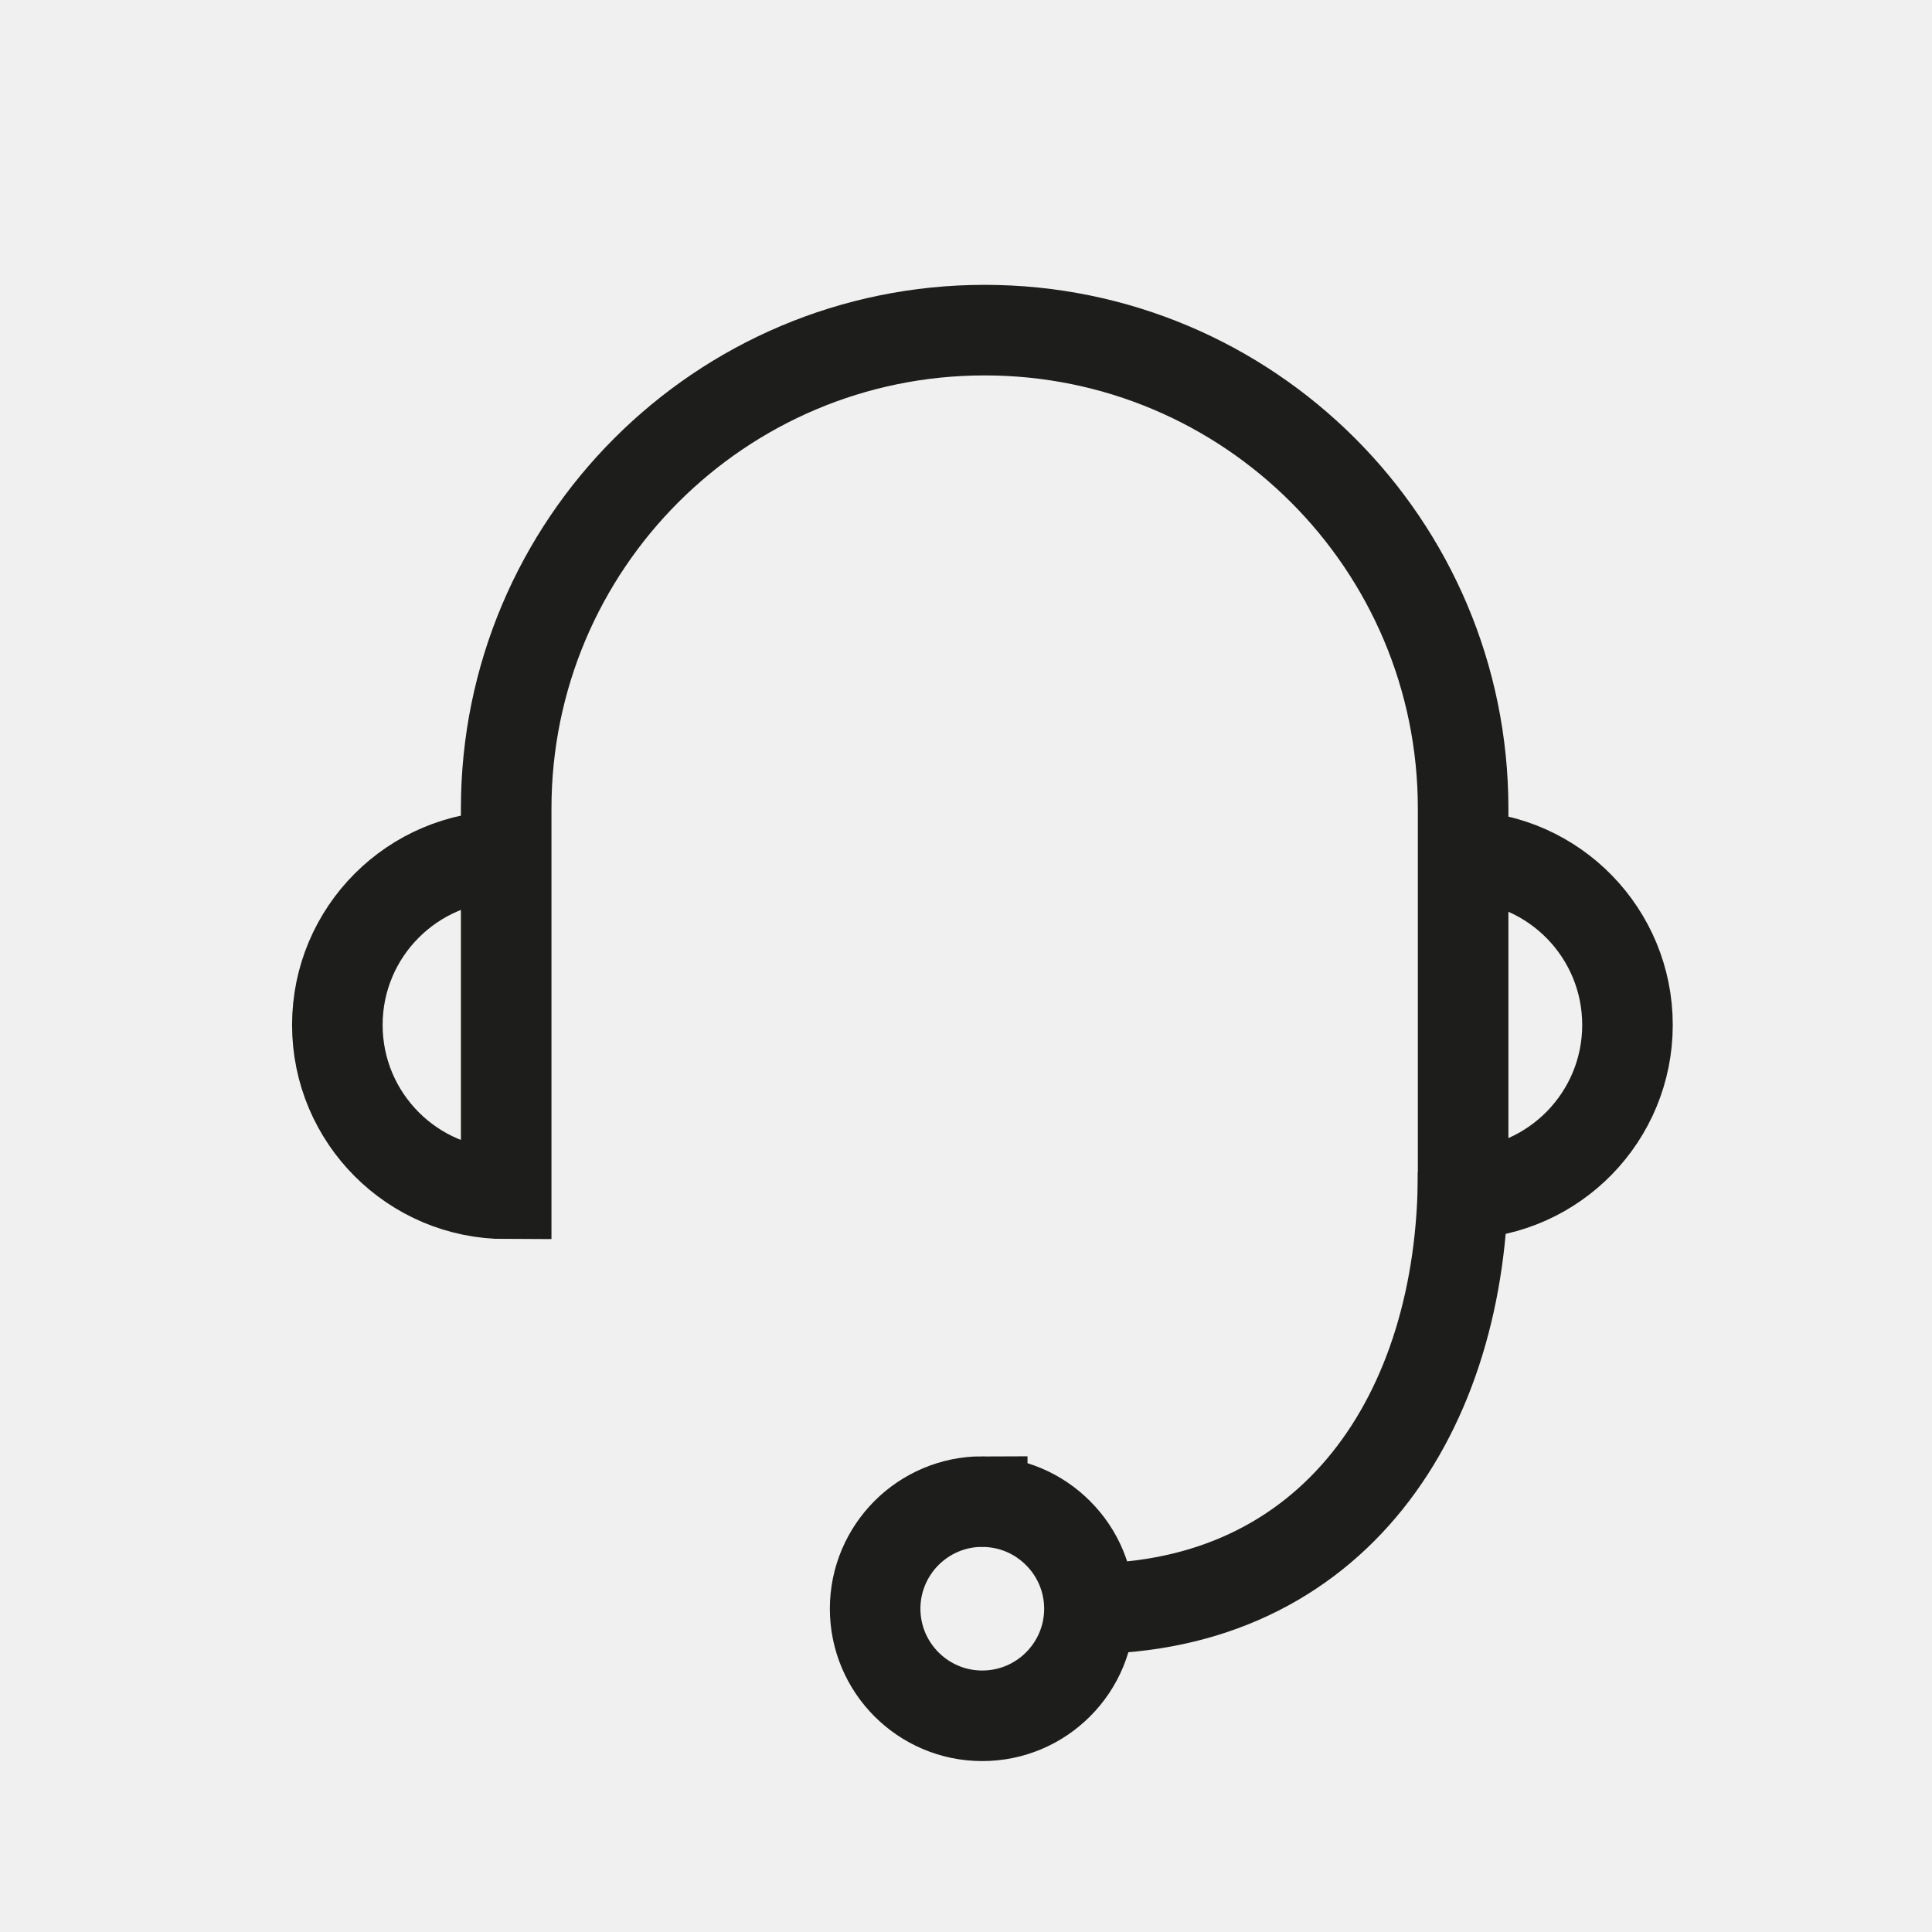
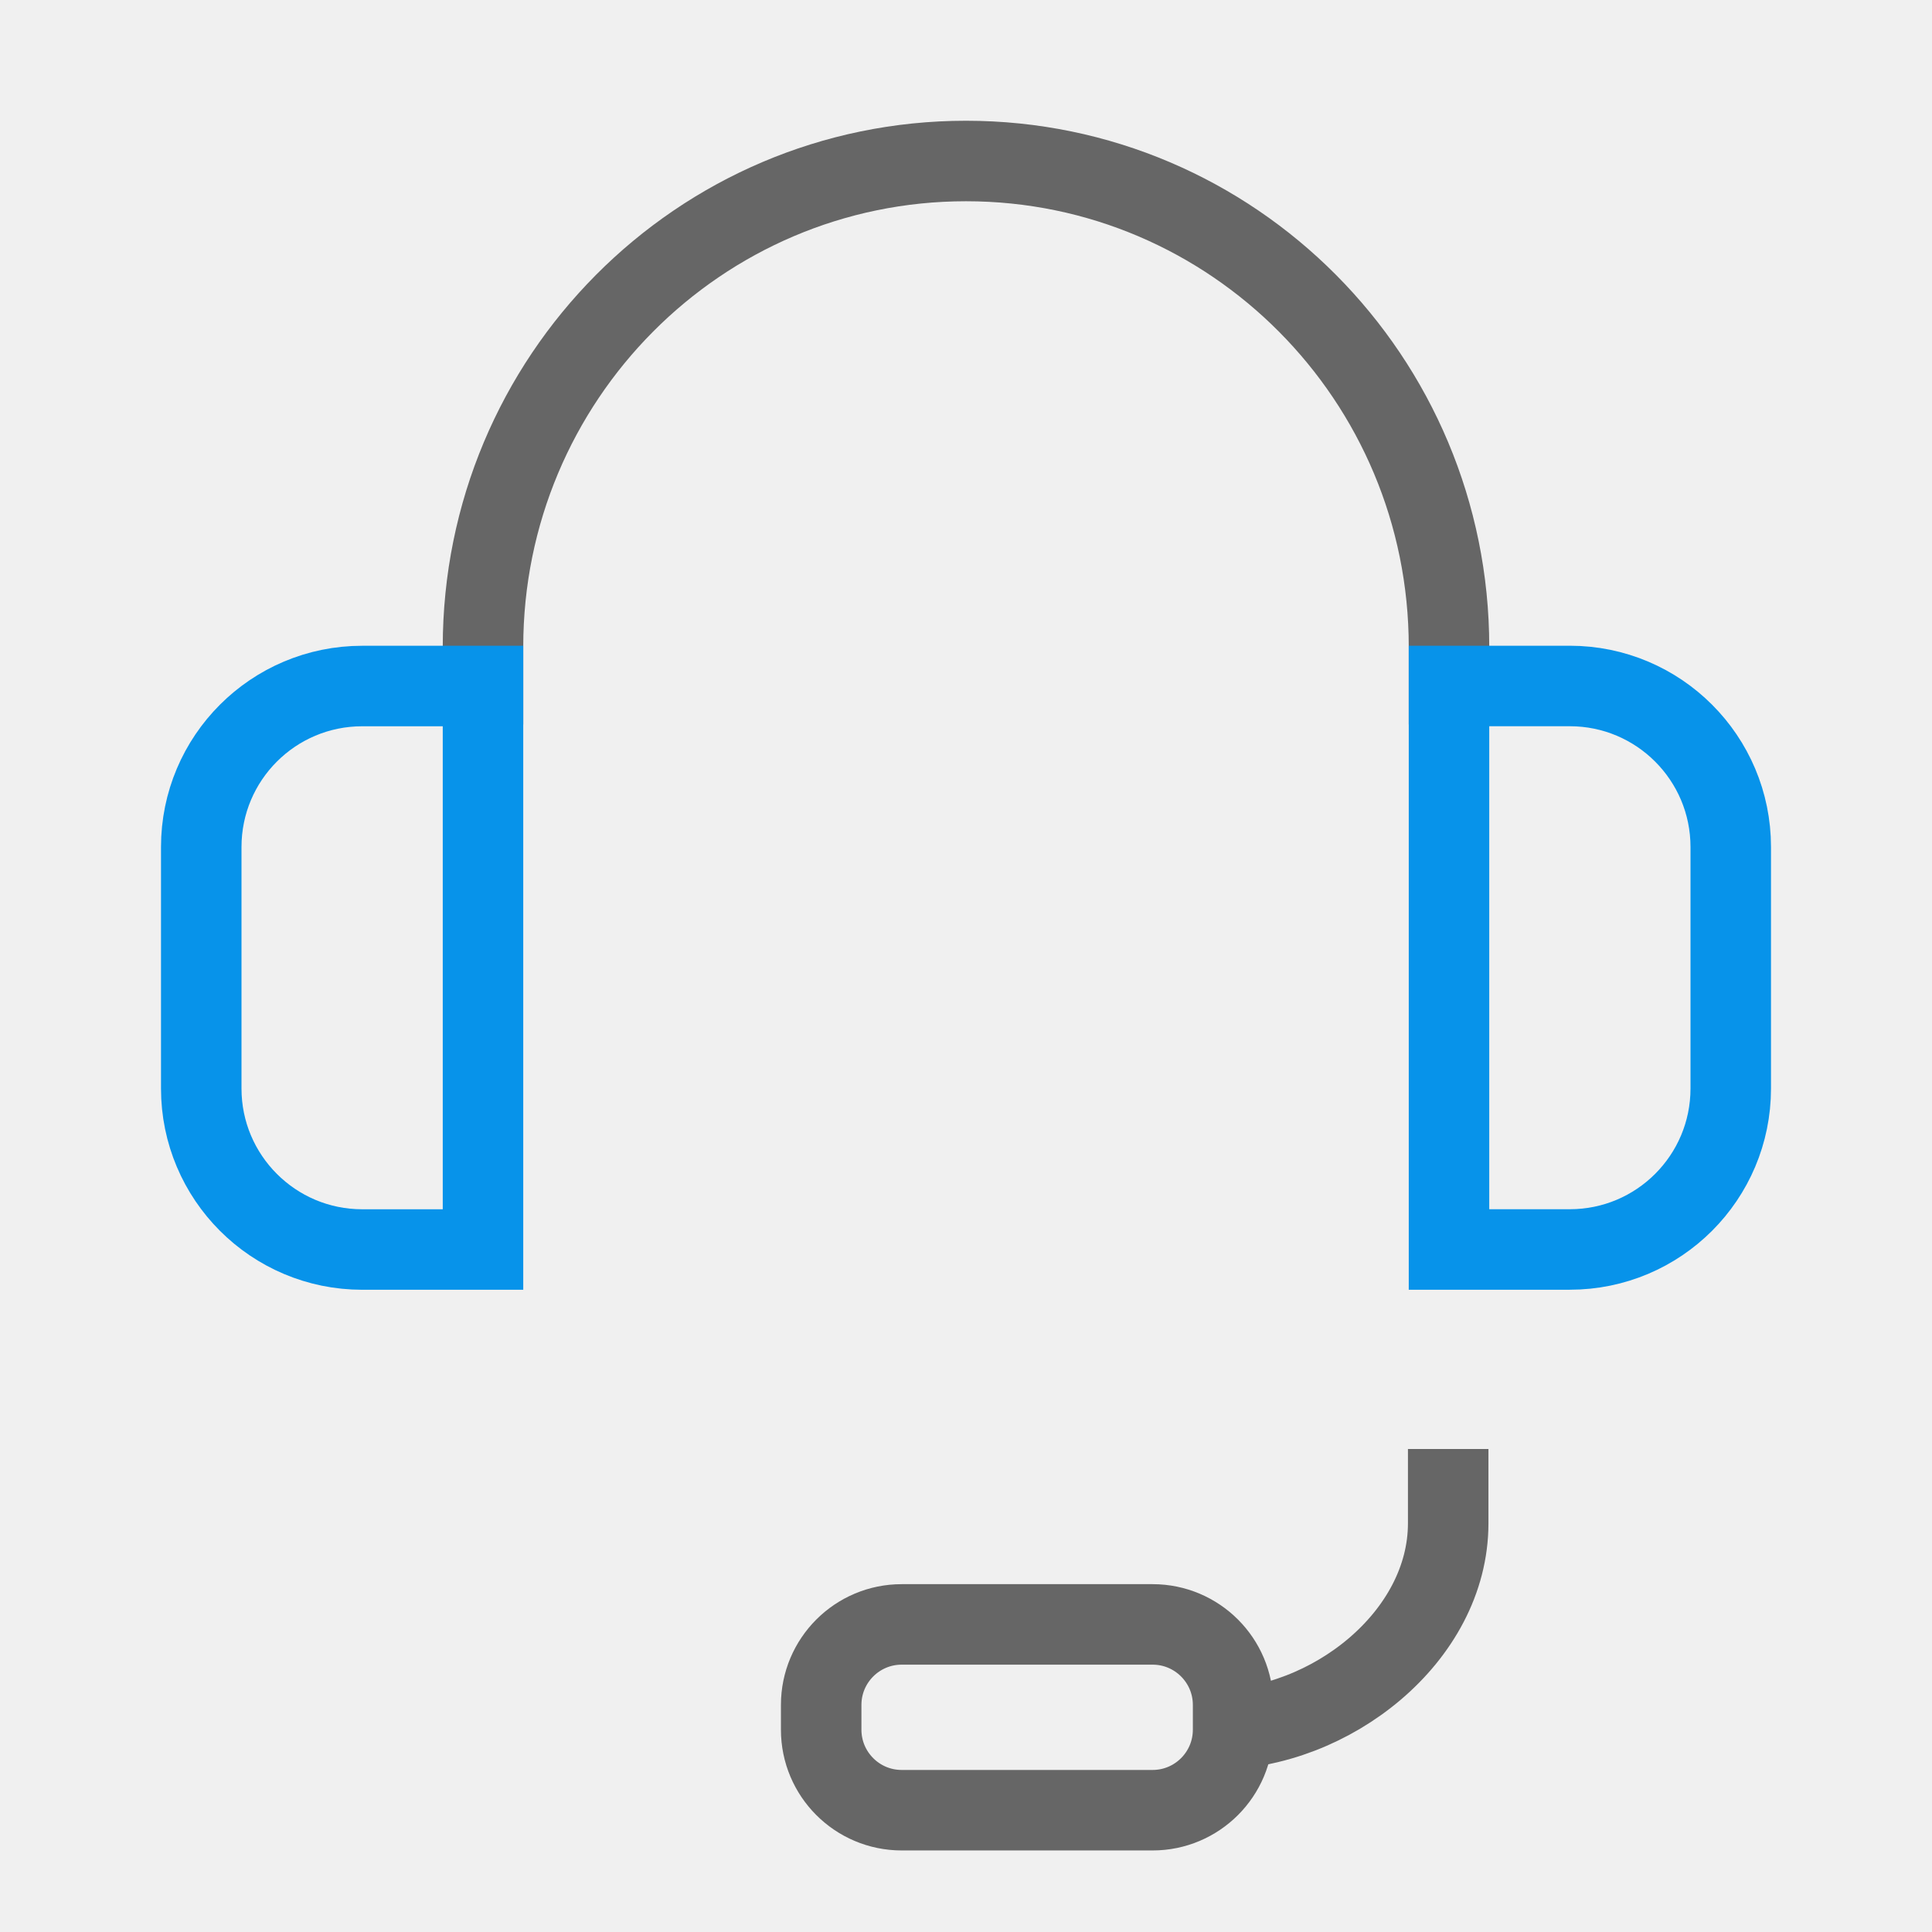
- <svg xmlns="http://www.w3.org/2000/svg" xmlns:xlink="http://www.w3.org/1999/xlink" width="32" height="32">
-   <defs>
-     <path id="a" d="m0 0 .616 24h24.618l-.616-24" />
-   </defs>
-   <g fill="none" fill-rule="evenodd">
-     <path d="M0 0h32v32H0z" />
-     <g transform="translate(4 4)">
-       <mask id="b" fill="#fff">
-         <use xlink:href="#a" />
-       </mask>
-       <path d="M20.234 10.18a2.797 2.797 0 0 1 0 5.592V9.393a7.925 7.925 0 0 0-15.85 0v6.38a2.796 2.796 0 1 1 0-5.593" stroke="#1D1D1B" stroke-width="1.5" mask="url(#b)" />
-     </g>
-     <g stroke="#1D1D1B" stroke-width="1.5">
-       <path d="M17.998 26.645c4.085 0 6.236-3.235 6.236-7.227" />
-       <path d="M16.269 24.872c.49 0 .933.198 1.254.52a1.768 1.768 0 0 1 0 2.508c-.32.32-.764.519-1.254.519s-.933-.199-1.254-.52c-.32-.32-.52-.764-.52-1.254s.2-.933.52-1.254c.32-.32.764-.52 1.254-.52z" />
+ <svg xmlns="http://www.w3.org/2000/svg" width="24px" height="24px" viewBox="0 0 24 24" version="1.1">
+   <g id="❇️-icon" stroke="none" stroke-width="1" fill="none" fill-rule="evenodd">
+     <g id="[PC/MO]Icon" transform="translate(-264, -2496)">
+       <g id="pictogram-/-mymain-/-ic_ask" transform="translate(264, 2496)">
+         <rect id="Rectangle" x="0" y="0" width="24" height="24" />
+         <path d="M18,9 L18,8.036 C18,4.703 15.314,2 12,2 C8.686,2 6,4.703 6,8.036 L6,9" id="Path" stroke="#666666" />
+         <path d="M15.107,21.482 C16.52,21.482 17.99,20.336 17.99,18.923 L17.99,18.572 L17.99,18" id="Path" stroke="#666666" />
+         <path d="M4.5,8.522 L6,8.522 L6,8.522 L6,15.522 L4.5,15.522 C3.395,15.522 2.5,14.626 2.5,13.522 L2.5,10.522 C2.5,9.417 3.395,8.522 4.5,8.522 Z" id="Rectangle" stroke="#0793EA" />
+         <path d="M20,8.522 L21.5,8.522 L21.5,8.522 L21.5,12.667 L21.5,15.522 L20,15.522 C18.895,15.522 18,14.626 18,13.522 L18,10.522 C18,9.417 18.895,8.522 20,8.522 Z" id="Rectangle" stroke="#0793EA" transform="translate(19.75, 12.02174) rotate(-180) translate(-19.75, -12.02174) " />
+         <path d="M11.201,20.179 L14.318,20.179 C14.87,20.179 15.318,20.627 15.318,21.179 L15.318,21.487 C15.318,22.039 14.87,22.487 14.318,22.487 L11.201,22.487 C10.649,22.487 10.201,22.039 10.201,21.487 L10.201,21.179 C10.201,20.627 10.649,20.179 11.201,20.179 Z" id="Rectangle" stroke="#666666" />
+       </g>
    </g>
  </g>
</svg>
